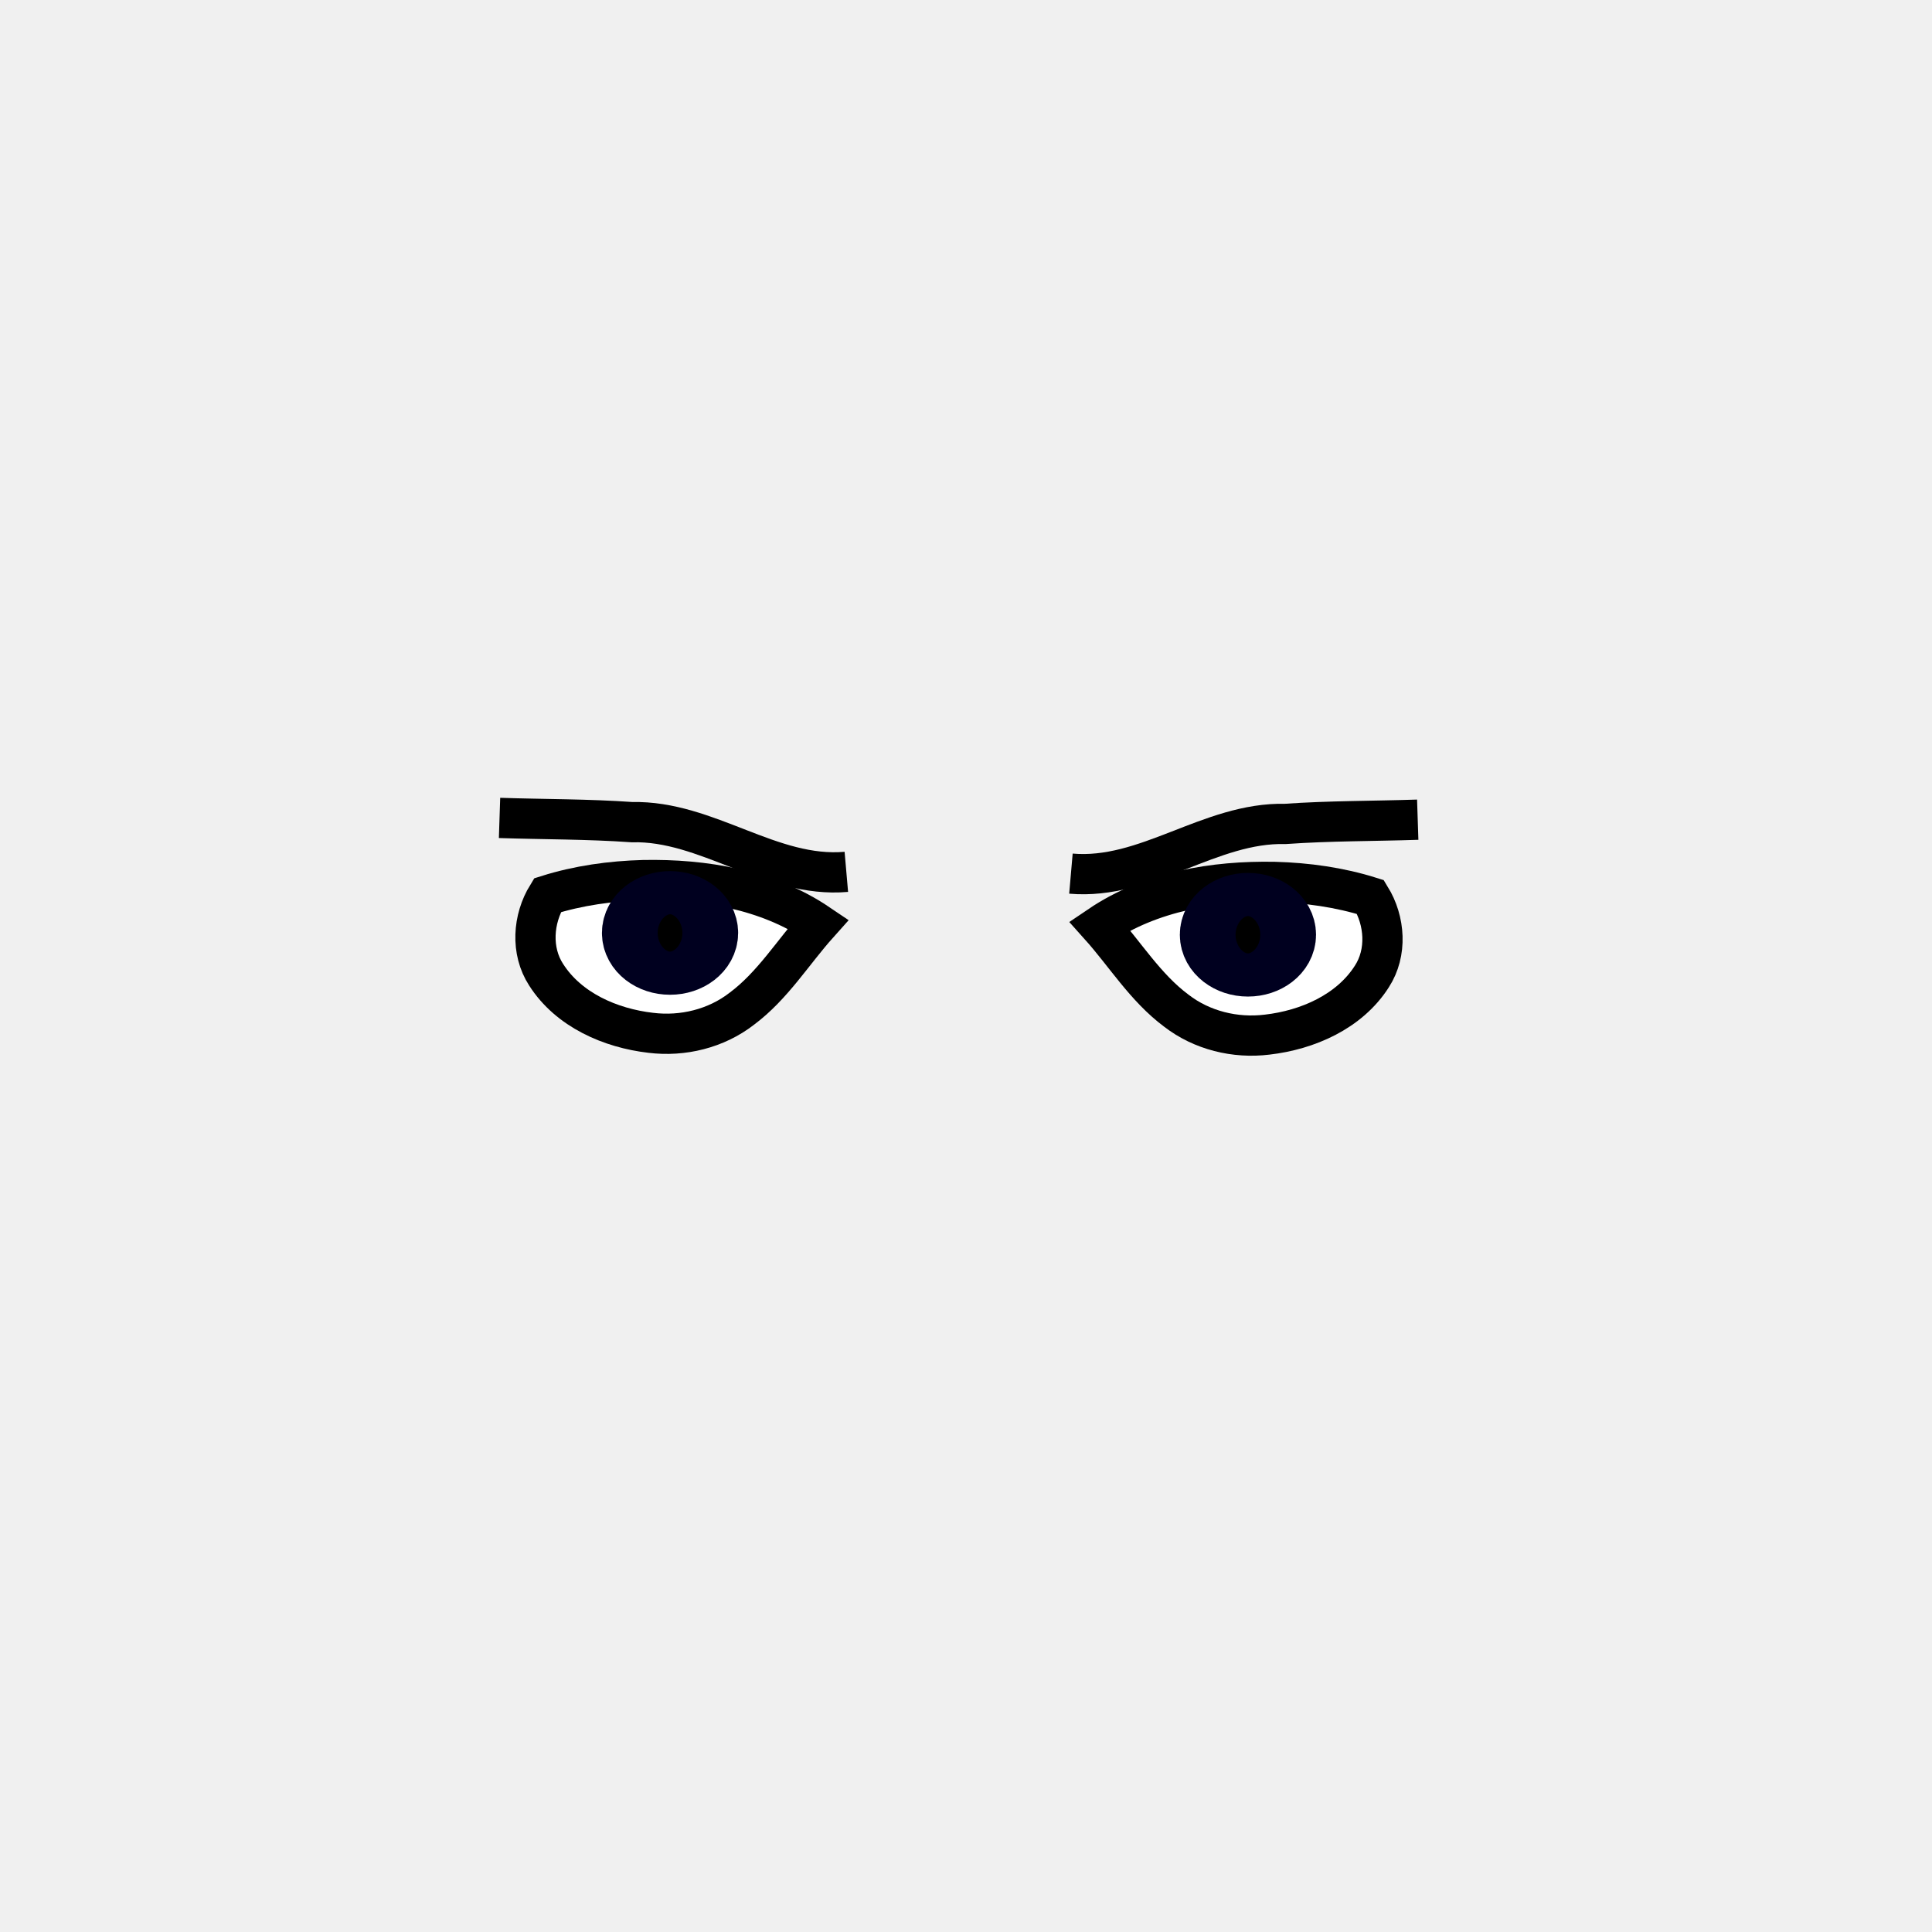
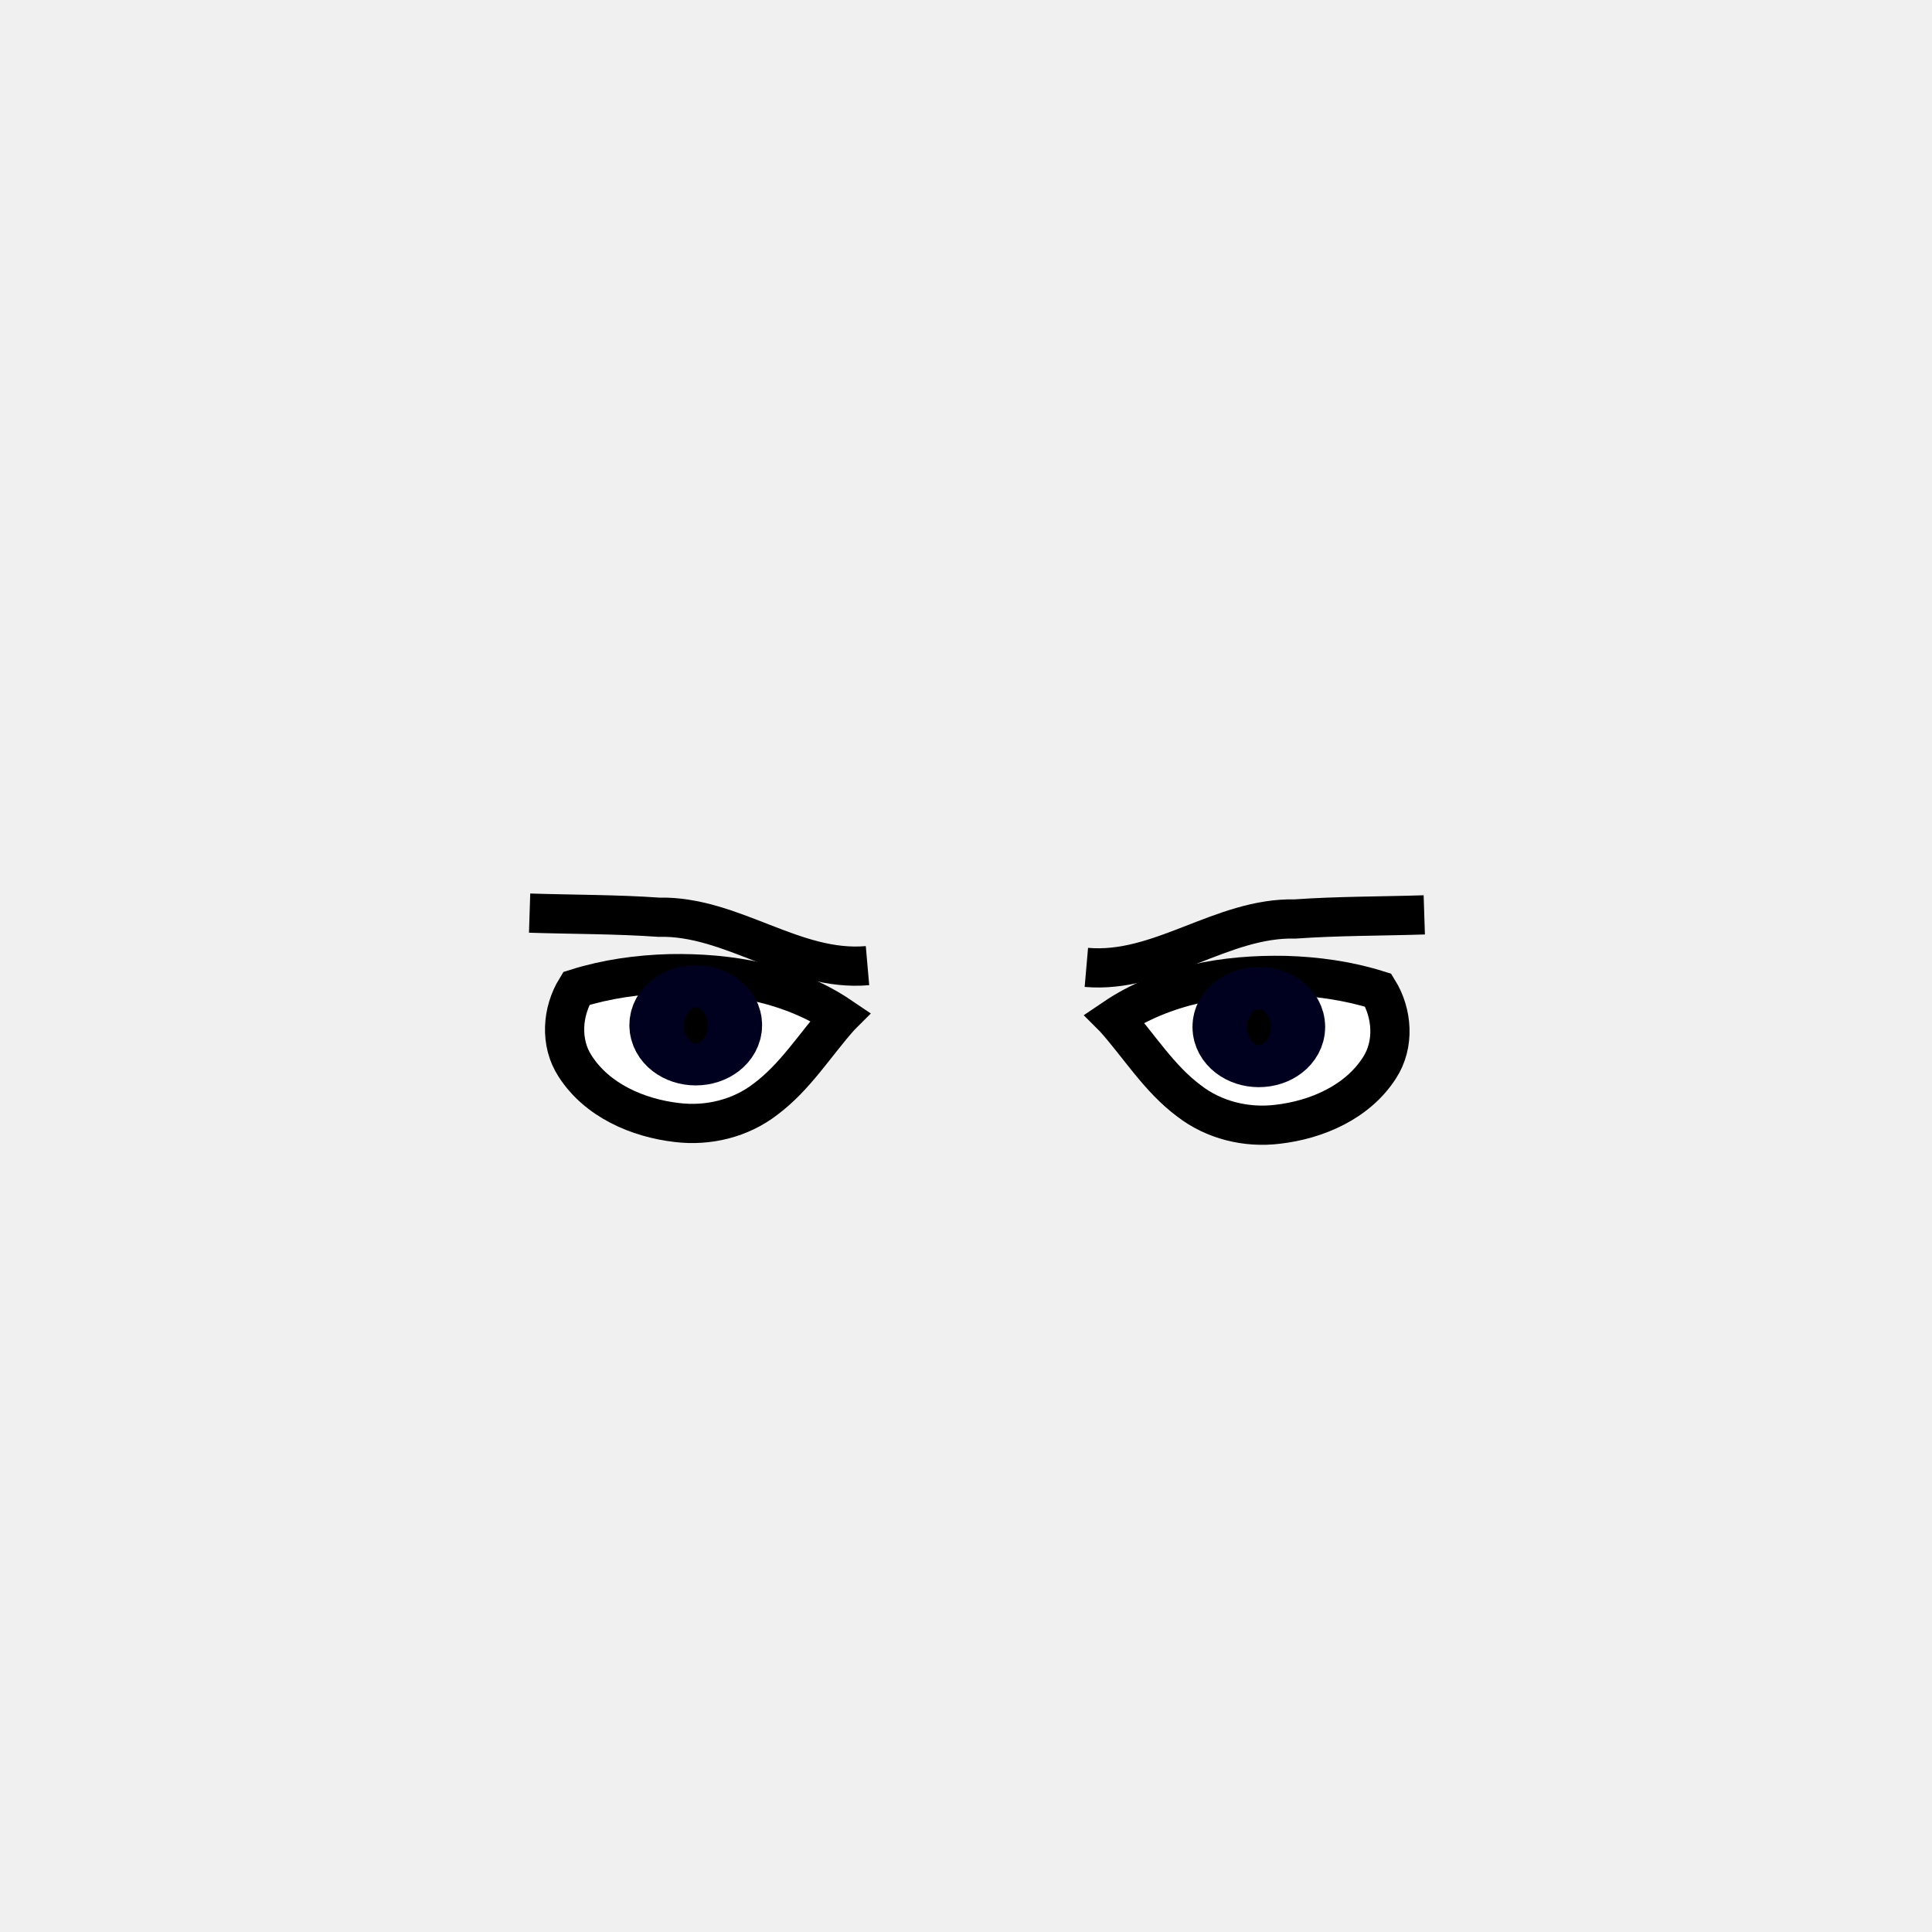
- <svg xmlns="http://www.w3.org/2000/svg" width="48" height="48" id="svg2" version="1.1" style="display:inline">
+ <svg xmlns="http://www.w3.org/2000/svg" width="64" height="64" id="svg2" version="1.1" style="display:inline">
  <defs id="defs4" />
-   <g id="layer4" style="display:inline">
-     <path style="fill:#ffffff;stroke:#000000;stroke-width:1px;stroke-linecap:butt;stroke-linejoin:miter;stroke-opacity:1;fill-opacity:1" d="m 27.321,23 c 1.267,-0.857 2.843,-1.118 4.347,-1.089 0.805,0.022 1.612,0.134 2.381,0.376 0.363,0.59 0.419,1.38 0.034,1.974 -0.558,0.876 -1.599,1.329 -2.601,1.444 -0.795,0.098 -1.623,-0.104 -2.259,-0.597 C 28.456,24.536 27.952,23.704 27.321,23 z" id="path3062" />
-     <path style="fill:#000000;fill-opacity:1;stroke:#00001f;stroke-width:2;stroke-linecap:round;stroke-linejoin:round;stroke-miterlimit:4;stroke-opacity:1;stroke-dasharray:none" id="path3076" d="m 31.518,23 a 0.692,0.536 0 1 1 -1.384,0 0.692,0.536 0 1 1 1.384,0 z" transform="translate(0.1785714,0.2232143)" />
-     <path id="path3854" d="m 20.33,22.955 c -1.267,-0.857 -2.843,-1.118 -4.347,-1.089 -0.805,0.022 -1.612,0.134 -2.381,0.376 -0.363,0.59 -0.419,1.38 -0.034,1.974 0.558,0.876 1.599,1.329 2.601,1.444 0.795,0.098 1.623,-0.104 2.259,-0.597 0.768,-0.572 1.272,-1.404 1.902,-2.108 z" style="fill:#ffffff;stroke:#000000;stroke-width:1px;stroke-linecap:butt;stroke-linejoin:miter;stroke-opacity:1;fill-opacity:1" />
-     <path transform="matrix(-1,0,0,1,47.47294,0.1785714)" d="m 31.518,23 a 0.692,0.536 0 1 1 -1.384,0 0.692,0.536 0 1 1 1.384,0 z" id="path3856" style="fill:#000000;fill-opacity:1;stroke:#00001f;stroke-width:2;stroke-linecap:round;stroke-linejoin:round;stroke-miterlimit:4;stroke-opacity:1;stroke-dasharray:none" />
-     <path style="fill:none;stroke:#000000;stroke-width:1px;stroke-linecap:butt;stroke-linejoin:miter;stroke-opacity:1" d="m 26.607,21.705 c 1.885,0.164 3.448,-1.279 5.326,-1.235 1.095,-0.077 2.193,-0.069 3.29,-0.105" id="path3858" />
-     <path id="path3865" d="m 21.027,21.661 c -1.885,0.164 -3.448,-1.279 -5.326,-1.235 -1.095,-0.077 -2.193,-0.069 -3.29,-0.105" style="fill:none;stroke:#000000;stroke-width:1px;stroke-linecap:butt;stroke-linejoin:miter;stroke-opacity:1" />
+   <g id="layer4" style="display:inline" transform="translate(0,16)">
+     <path style="fill:#ffffff;fill-opacity:1;stroke:#000000;stroke-width:1.299px;stroke-linecap:butt;stroke-linejoin:miter;stroke-opacity:1" d="m 36.915,17.728 c 1.646,-1.114 3.693,-1.452 5.647,-1.415 1.046,0.029 2.094,0.174 3.094,0.489 0.472,0.766 0.544,1.793 0.045,2.565 -0.725,1.139 -2.077,1.727 -3.379,1.876 -1.032,0.127 -2.109,-0.135 -2.935,-0.775 -0.997,-0.743 -1.652,-1.824 -2.471,-2.739 z" id="path3062" />
+     <path style="fill:#000000;fill-opacity:1;stroke:#00001f;stroke-width:2;stroke-linecap:round;stroke-linejoin:round;stroke-miterlimit:4;stroke-opacity:1;stroke-dasharray:none" id="path3076" d="m 31.518,23 c 0,0.296 -0.31,0.536 -0.692,0.536 -0.382,0 -0.692,-0.24 -0.692,-0.536 0,-0.296 0.31,-0.536 0.692,-0.536 0.382,0 0.692,0.24 0.692,0.536 z" transform="matrix(1.299159,0,0,1.299159,1.652242,-11.86244)" />
+     <path id="path3854" d="m 27.832,17.67 c -1.646,-1.114 -3.693,-1.452 -5.647,-1.415 -1.046,0.029 -2.094,0.174 -3.094,0.489 -0.472,0.766 -0.544,1.793 -0.045,2.565 0.725,1.139 2.077,1.727 3.379,1.876 1.032,0.127 2.109,-0.135 2.935,-0.775 0.997,-0.743 1.652,-1.824 2.471,-2.739 z" style="fill:#ffffff;fill-opacity:1;stroke:#000000;stroke-width:1.299px;stroke-linecap:butt;stroke-linejoin:miter;stroke-opacity:1" />
+     <path transform="matrix(-1.299159,0,0,1.299159,63.09513,-11.92043)" d="m 31.518,23 c 0,0.296 -0.31,0.536 -0.692,0.536 -0.382,0 -0.692,-0.24 -0.692,-0.536 0,-0.296 0.31,-0.536 0.692,-0.536 0.382,0 0.692,0.24 0.692,0.536 z" id="path3856" style="fill:#000000;fill-opacity:1;stroke:#00001f;stroke-width:2;stroke-linecap:round;stroke-linejoin:round;stroke-miterlimit:4;stroke-opacity:1;stroke-dasharray:none" />
+     <path style="fill:none;stroke:#000000;stroke-width:1.299px;stroke-linecap:butt;stroke-linejoin:miter;stroke-opacity:1" d="m 35.987,16.046 c 2.449,0.213 4.48,-1.662 6.92,-1.604 1.423,-0.1 2.849,-0.09 4.274,-0.136" id="path3858" />
+     <path id="path3865" d="M 28.737,15.988 C 26.288,16.202 24.258,14.326 21.818,14.384 20.395,14.285 18.968,14.294 17.544,14.248" style="fill:none;stroke:#000000;stroke-width:1.299px;stroke-linecap:butt;stroke-linejoin:miter;stroke-opacity:1" />
  </g>
</svg>
